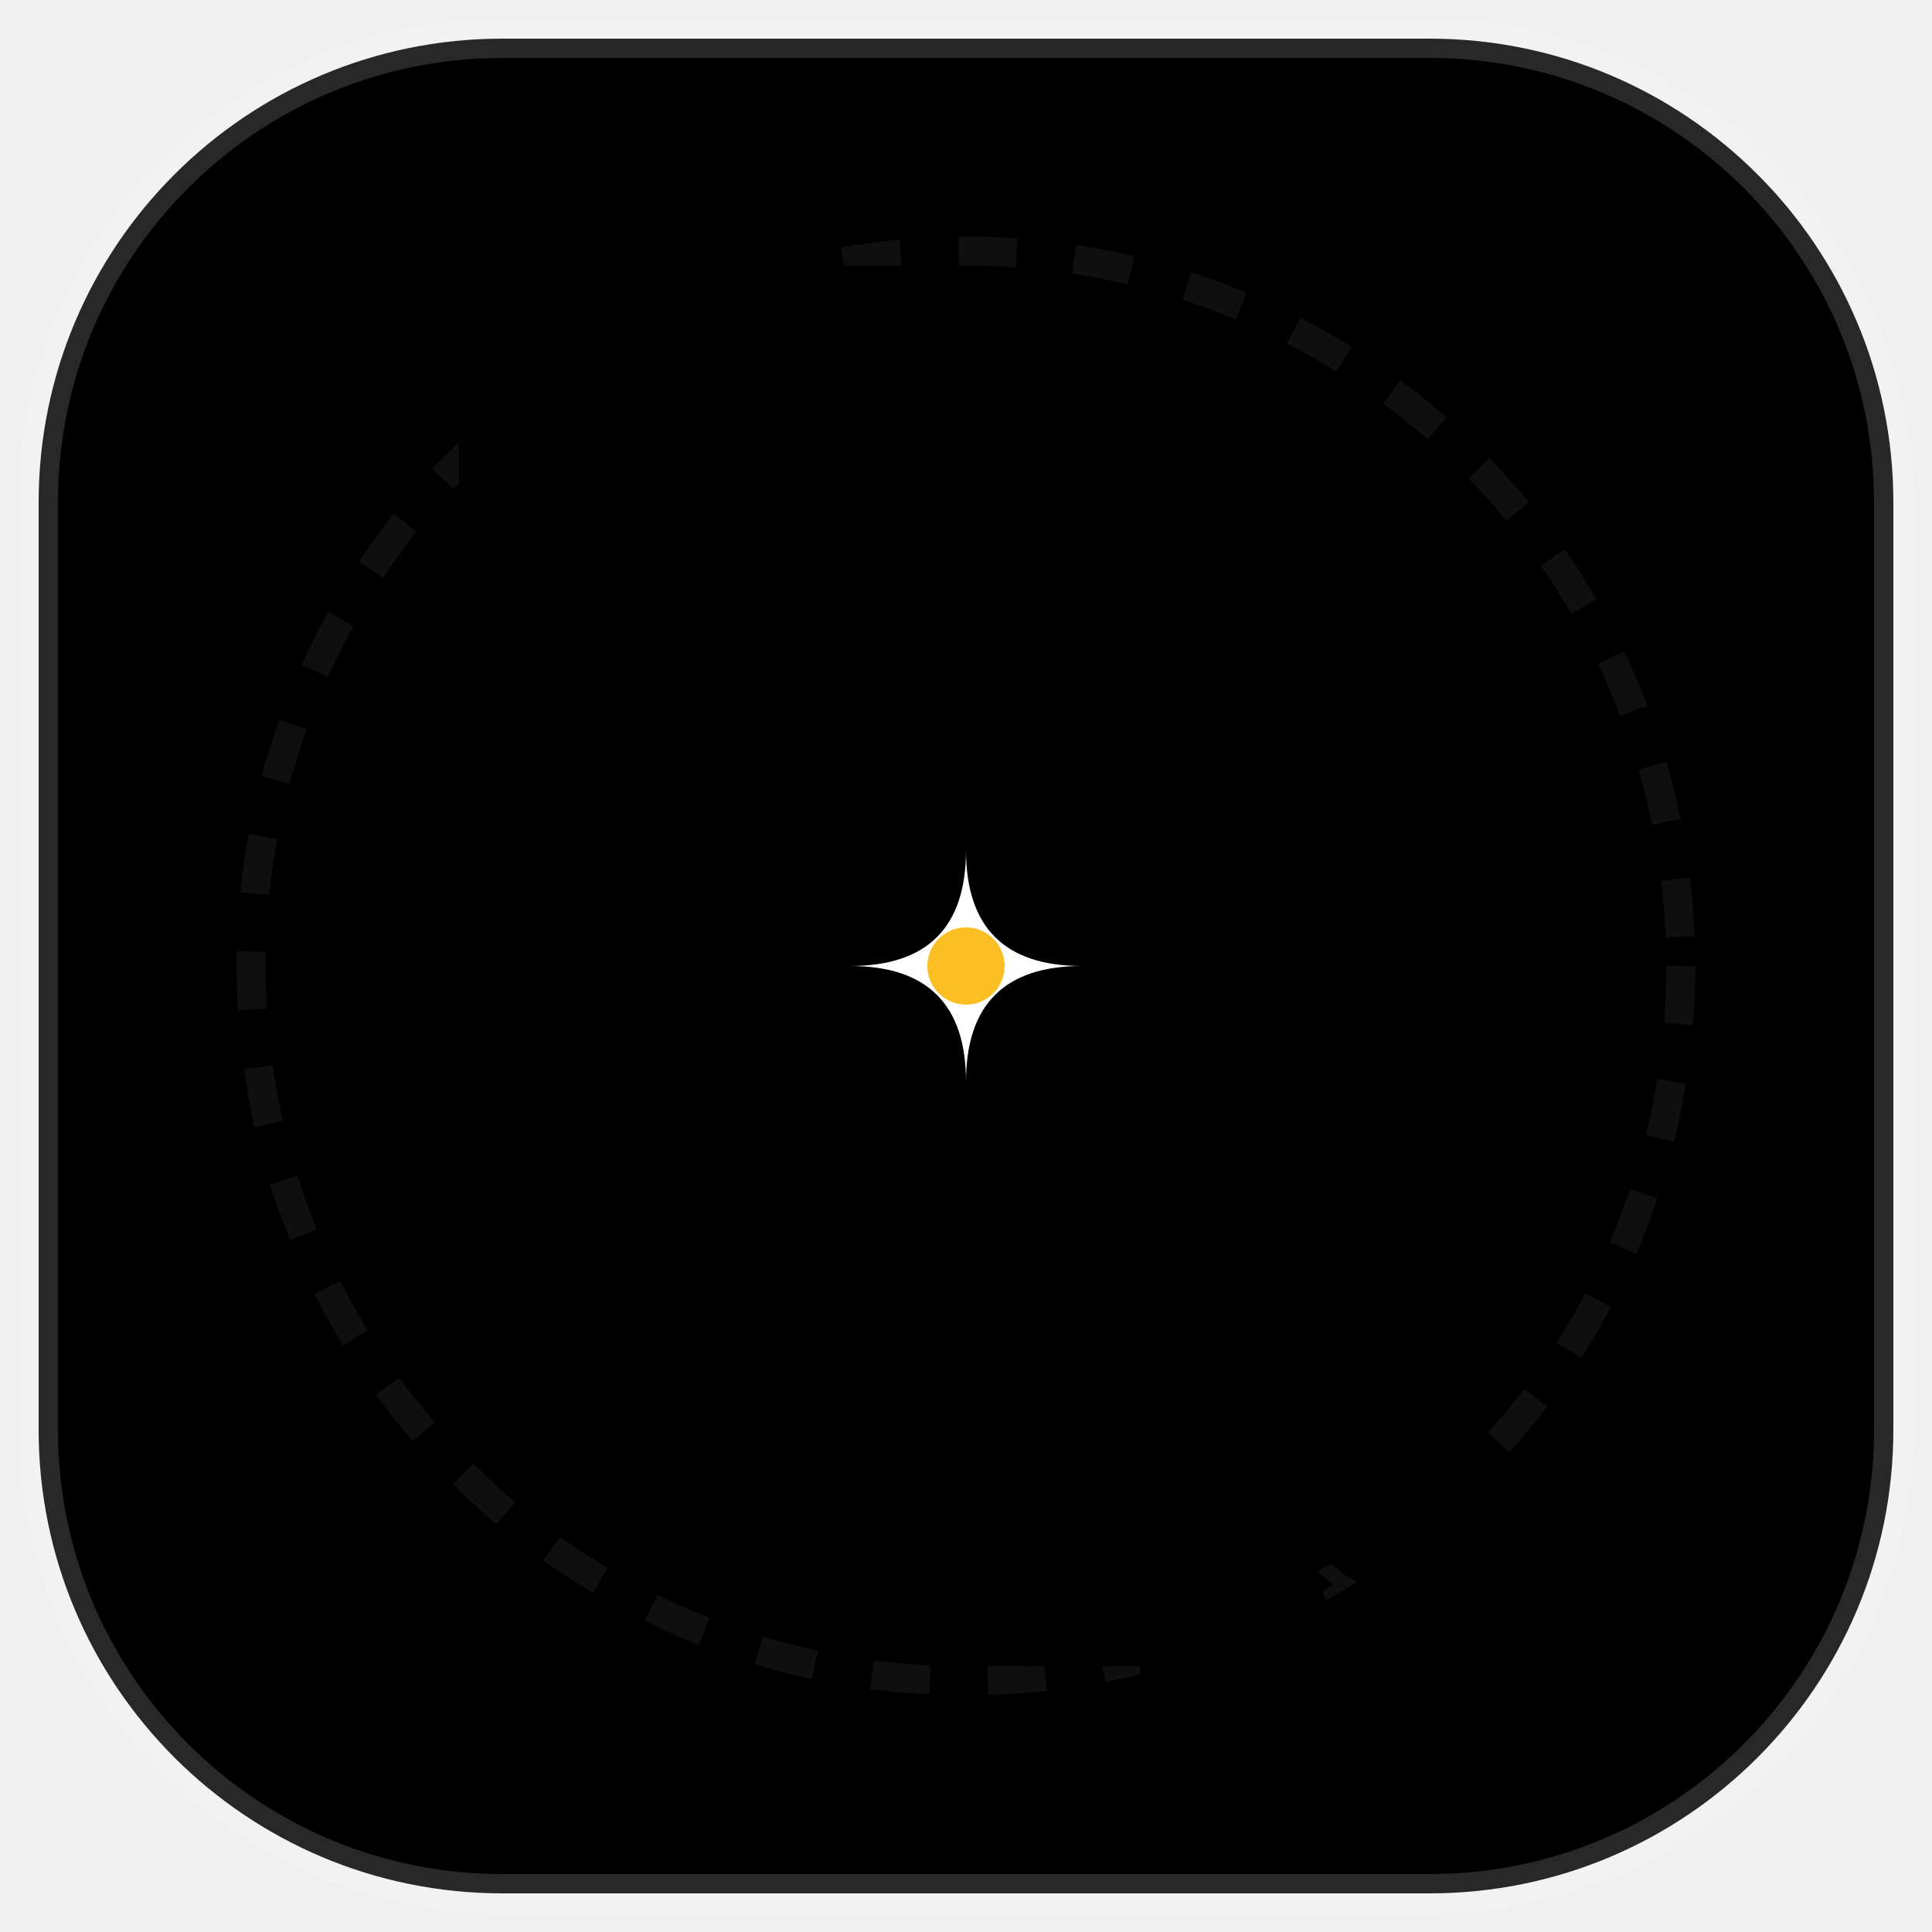
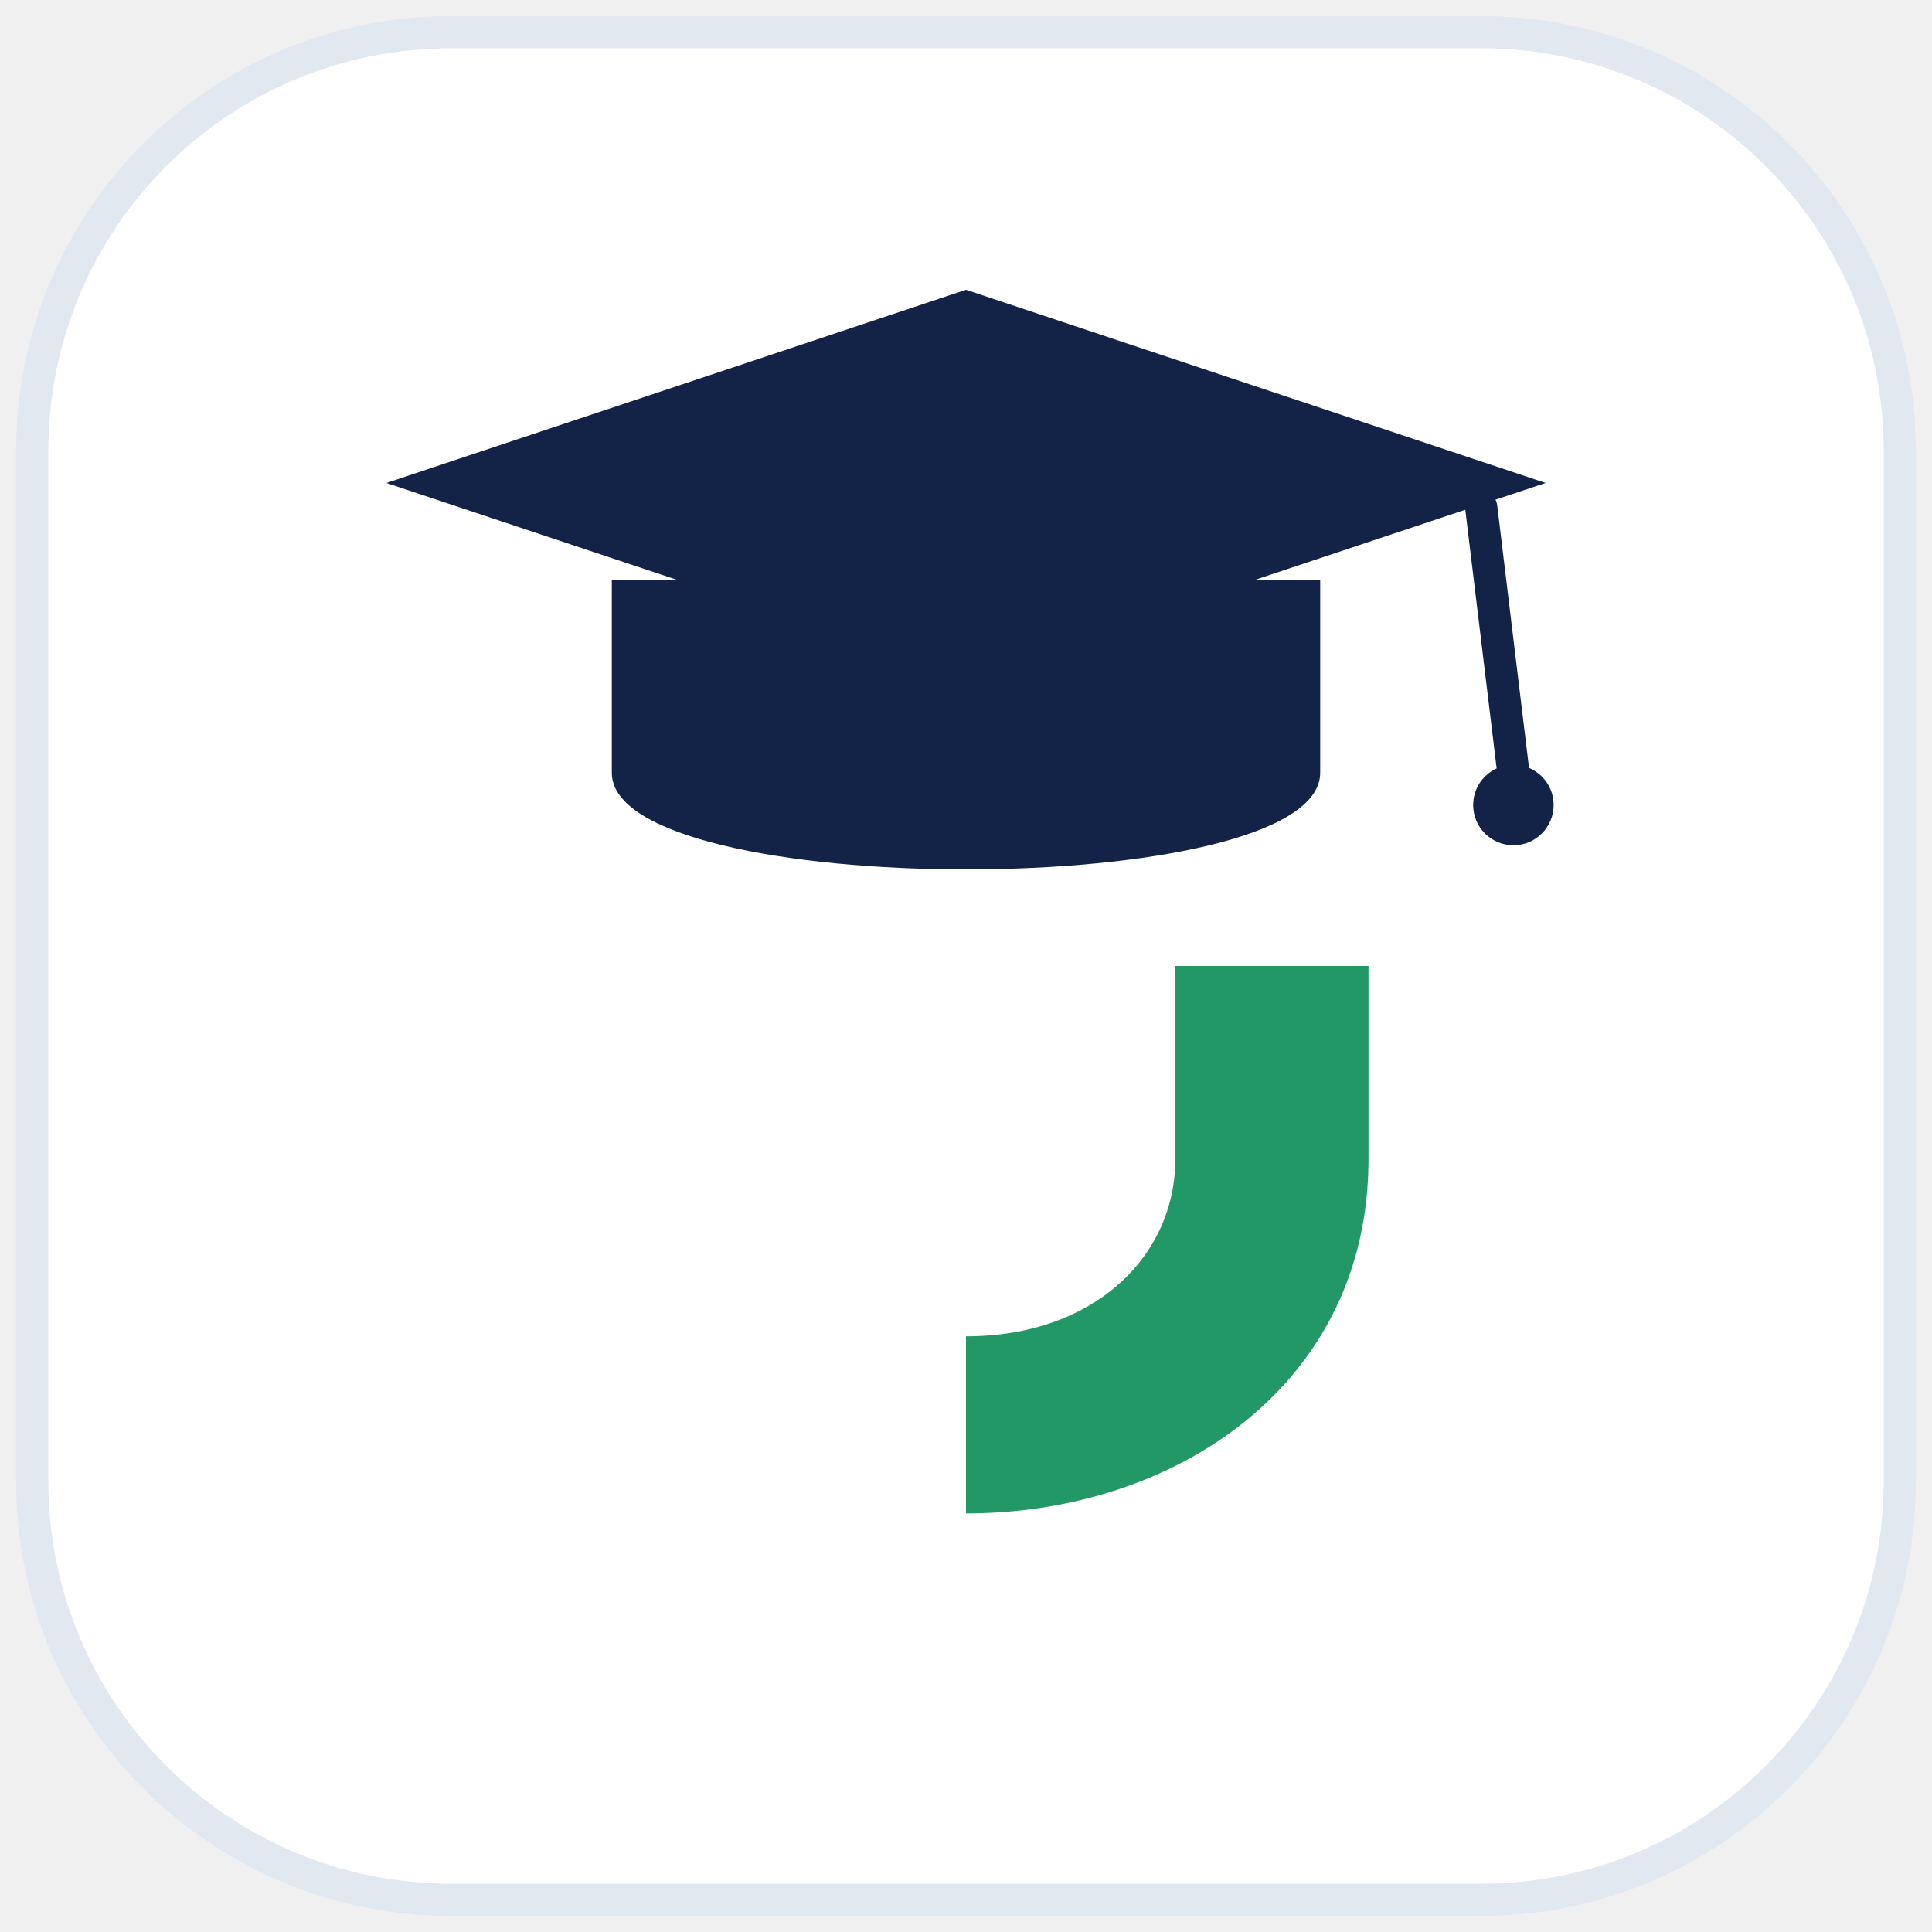
- <svg xmlns="http://www.w3.org/2000/svg" viewBox="0 0 100 100" width="100%" height="100%">
-   <defs>
-     <linearGradient id="bgGrad" x1="0" y1="0" x2="100" y2="100" gradientUnits="userSpaceOnUse">
-       <stop offset="0%" stopColor="#08152e" />
-       <stop offset="50%" stopColor="#0b2248" />
-       <stop offset="100%" stopColor="#040c1a" />
-     </linearGradient>
-     <linearGradient id="blueCyanGrad" x1="20" y1="20" x2="60" y2="90" gradientUnits="userSpaceOnUse">
-       <stop offset="0%" stopColor="#38BDF8" />
-       <stop offset="55%" stopColor="#2563EB" />
-       <stop offset="100%" stopColor="#1D4ED8" />
-     </linearGradient>
-     <linearGradient id="amberGoldGrad" x1="80" y1="80" x2="40" y2="10" gradientUnits="userSpaceOnUse">
-       <stop offset="0%" stopColor="#F59E0B" />
-       <stop offset="50%" stopColor="#FBBF24" />
-       <stop offset="100%" stopColor="#FDE68A" />
-     </linearGradient>
-     <radialGradient id="hubGlow" cx="50%" cy="50%" r="50%">
-       <stop offset="0%" stopColor="#FBBF24" stopOpacity="0.9" />
-       <stop offset="100%" stopColor="#F59E0B" stopOpacity="0" />
-     </radialGradient>
-   </defs>
-   <rect x="2" y="2" width="96" height="96" rx="24" ry="24" fill="url(#bgGrad)" stroke="rgba(255,255,255,0.16)" stroke-width="2" />
-   <circle cx="50" cy="50" r="37" fill="none" stroke="rgba(255, 255, 255, 0.06)" stroke-width="1.5" stroke-dasharray="3 3" />
-   <path d="M 28 22         L 28 58         C 28 74, 40 82, 54 82         L 64 82" stroke="url(#blueCyanGrad)" stroke-width="8.5" stroke-linecap="round" fill="none" />
-   <path d="M 59 74 L 69 82 L 59 90 Z" fill="url(#blueCyanGrad)" />
-   <path d="M 72 78         L 72 42         C 72 26, 60 18, 46 18         L 36 18" stroke="url(#amberGoldGrad)" stroke-width="8.5" stroke-linecap="round" fill="none" />
-   <path d="M 41 26 L 31 18 L 41 10 Z" fill="url(#amberGoldGrad)" />
-   <g transform="translate(50, 50)">
-     <circle cx="0" cy="0" r="10" fill="url(#hubGlow)" />
-     <path d="M 0 -6 Q 0 0 6 0 Q 0 0 0 6 Q 0 0 -6 0 Q 0 0 0 -6 Z" fill="#FFFFFF" />
-     <circle cx="0" cy="0" r="2" fill="#FBBF24" />
-   </g>
+ <svg xmlns="http://www.w3.org/2000/svg" viewBox="0 0 120 120" width="100%" height="100%">
+   <rect x="2" y="2" width="116" height="116" rx="26" ry="26" fill="#FFFFFF" stroke="#E2E8F0" stroke-width="2" />
+   <polygon points="60,18 96,30 60,42 24,30" fill="#132247" />
+   <path d="M 38 36 L 38 48 C 38 56, 82 56, 82 48 L 82 36 Z" fill="#132247" />
+   <path d="M 92 31.5 L 94 48" stroke="#132247" stroke-width="2" stroke-linecap="round" />
+   <circle cx="94" cy="50" r="2.5" fill="#132247" />
+   <polygon points="41,48 27,60 35,60 35,76 C 35,88 47,94 60,94 L 60,83 C 53,83 46,79 46,72 L 46,60 55,60" fill="#132247" />
+   <polygon points="79,72 93,60 85,60 85,46 C 85,44 83,43 80,43 L 73,43 L 73,54 L 75,54 C 75,54 75,60 75,60 L 65,60" fill="#239867" />
+   <path d="M 60,94 C 73,94 85,86 85,72 L 85,60 L 73,60 L 73,72 C 73,78 68,83 60,83 Z" fill="#239867" />
</svg>
